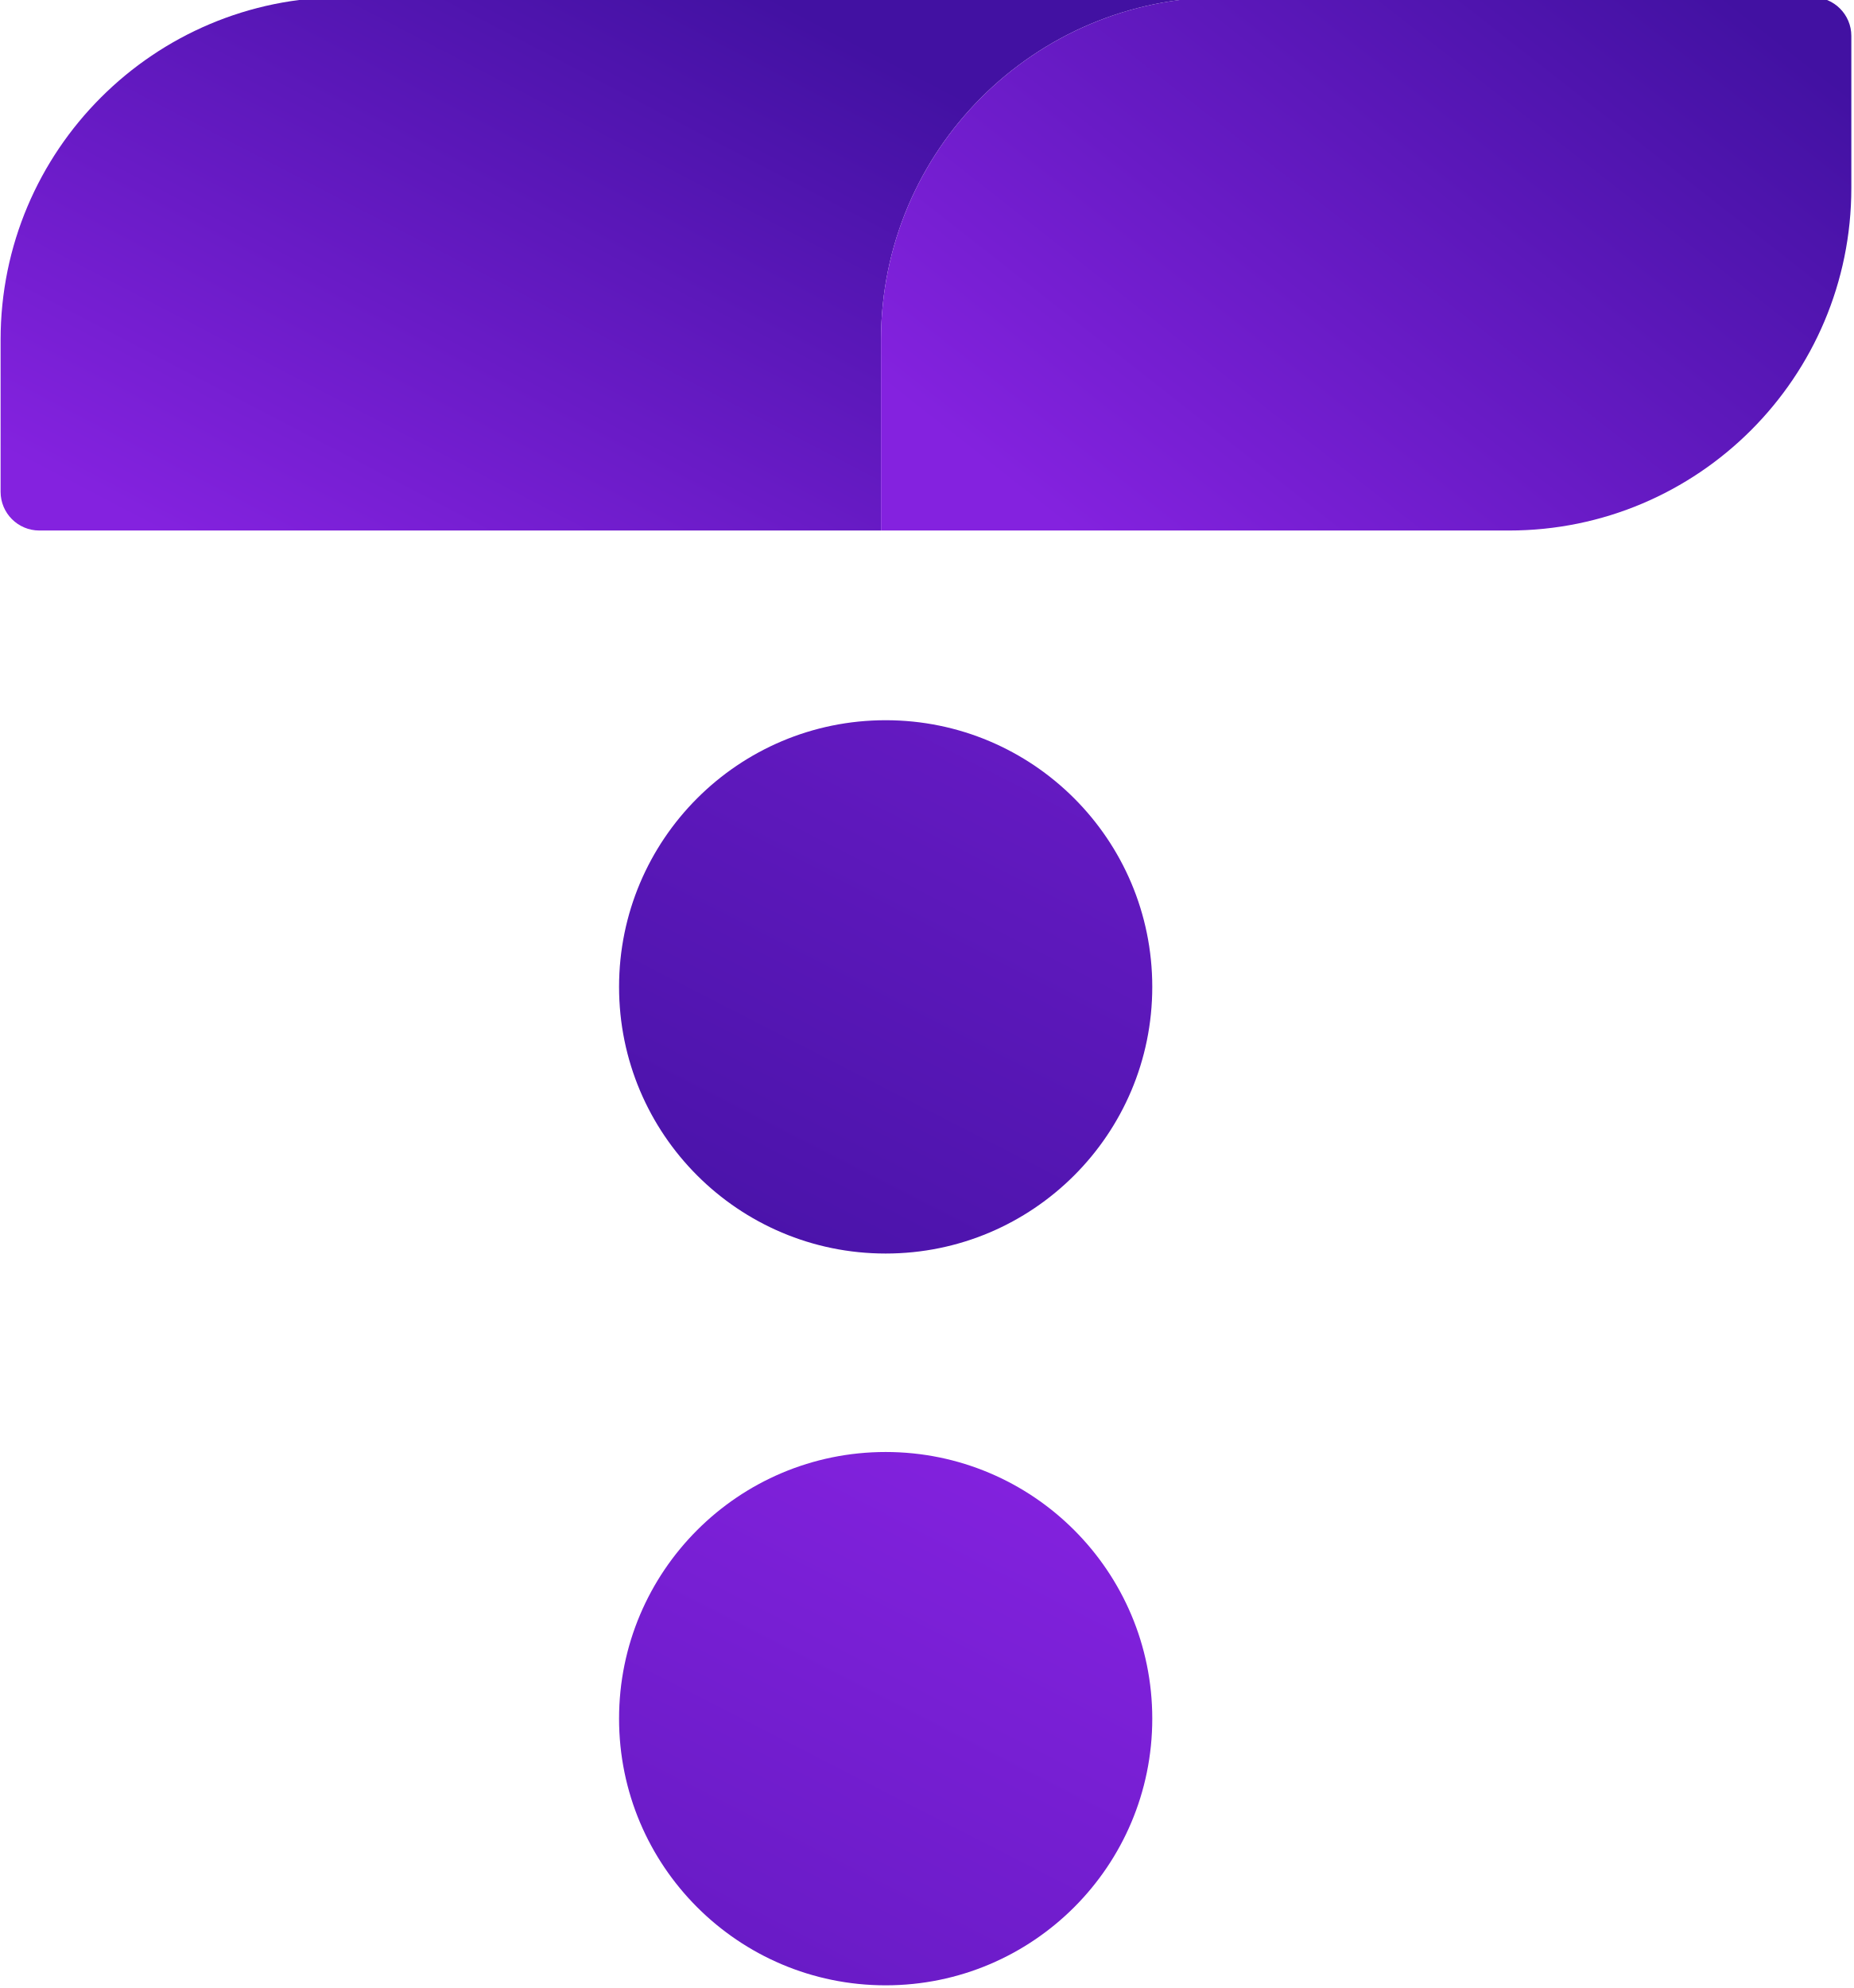
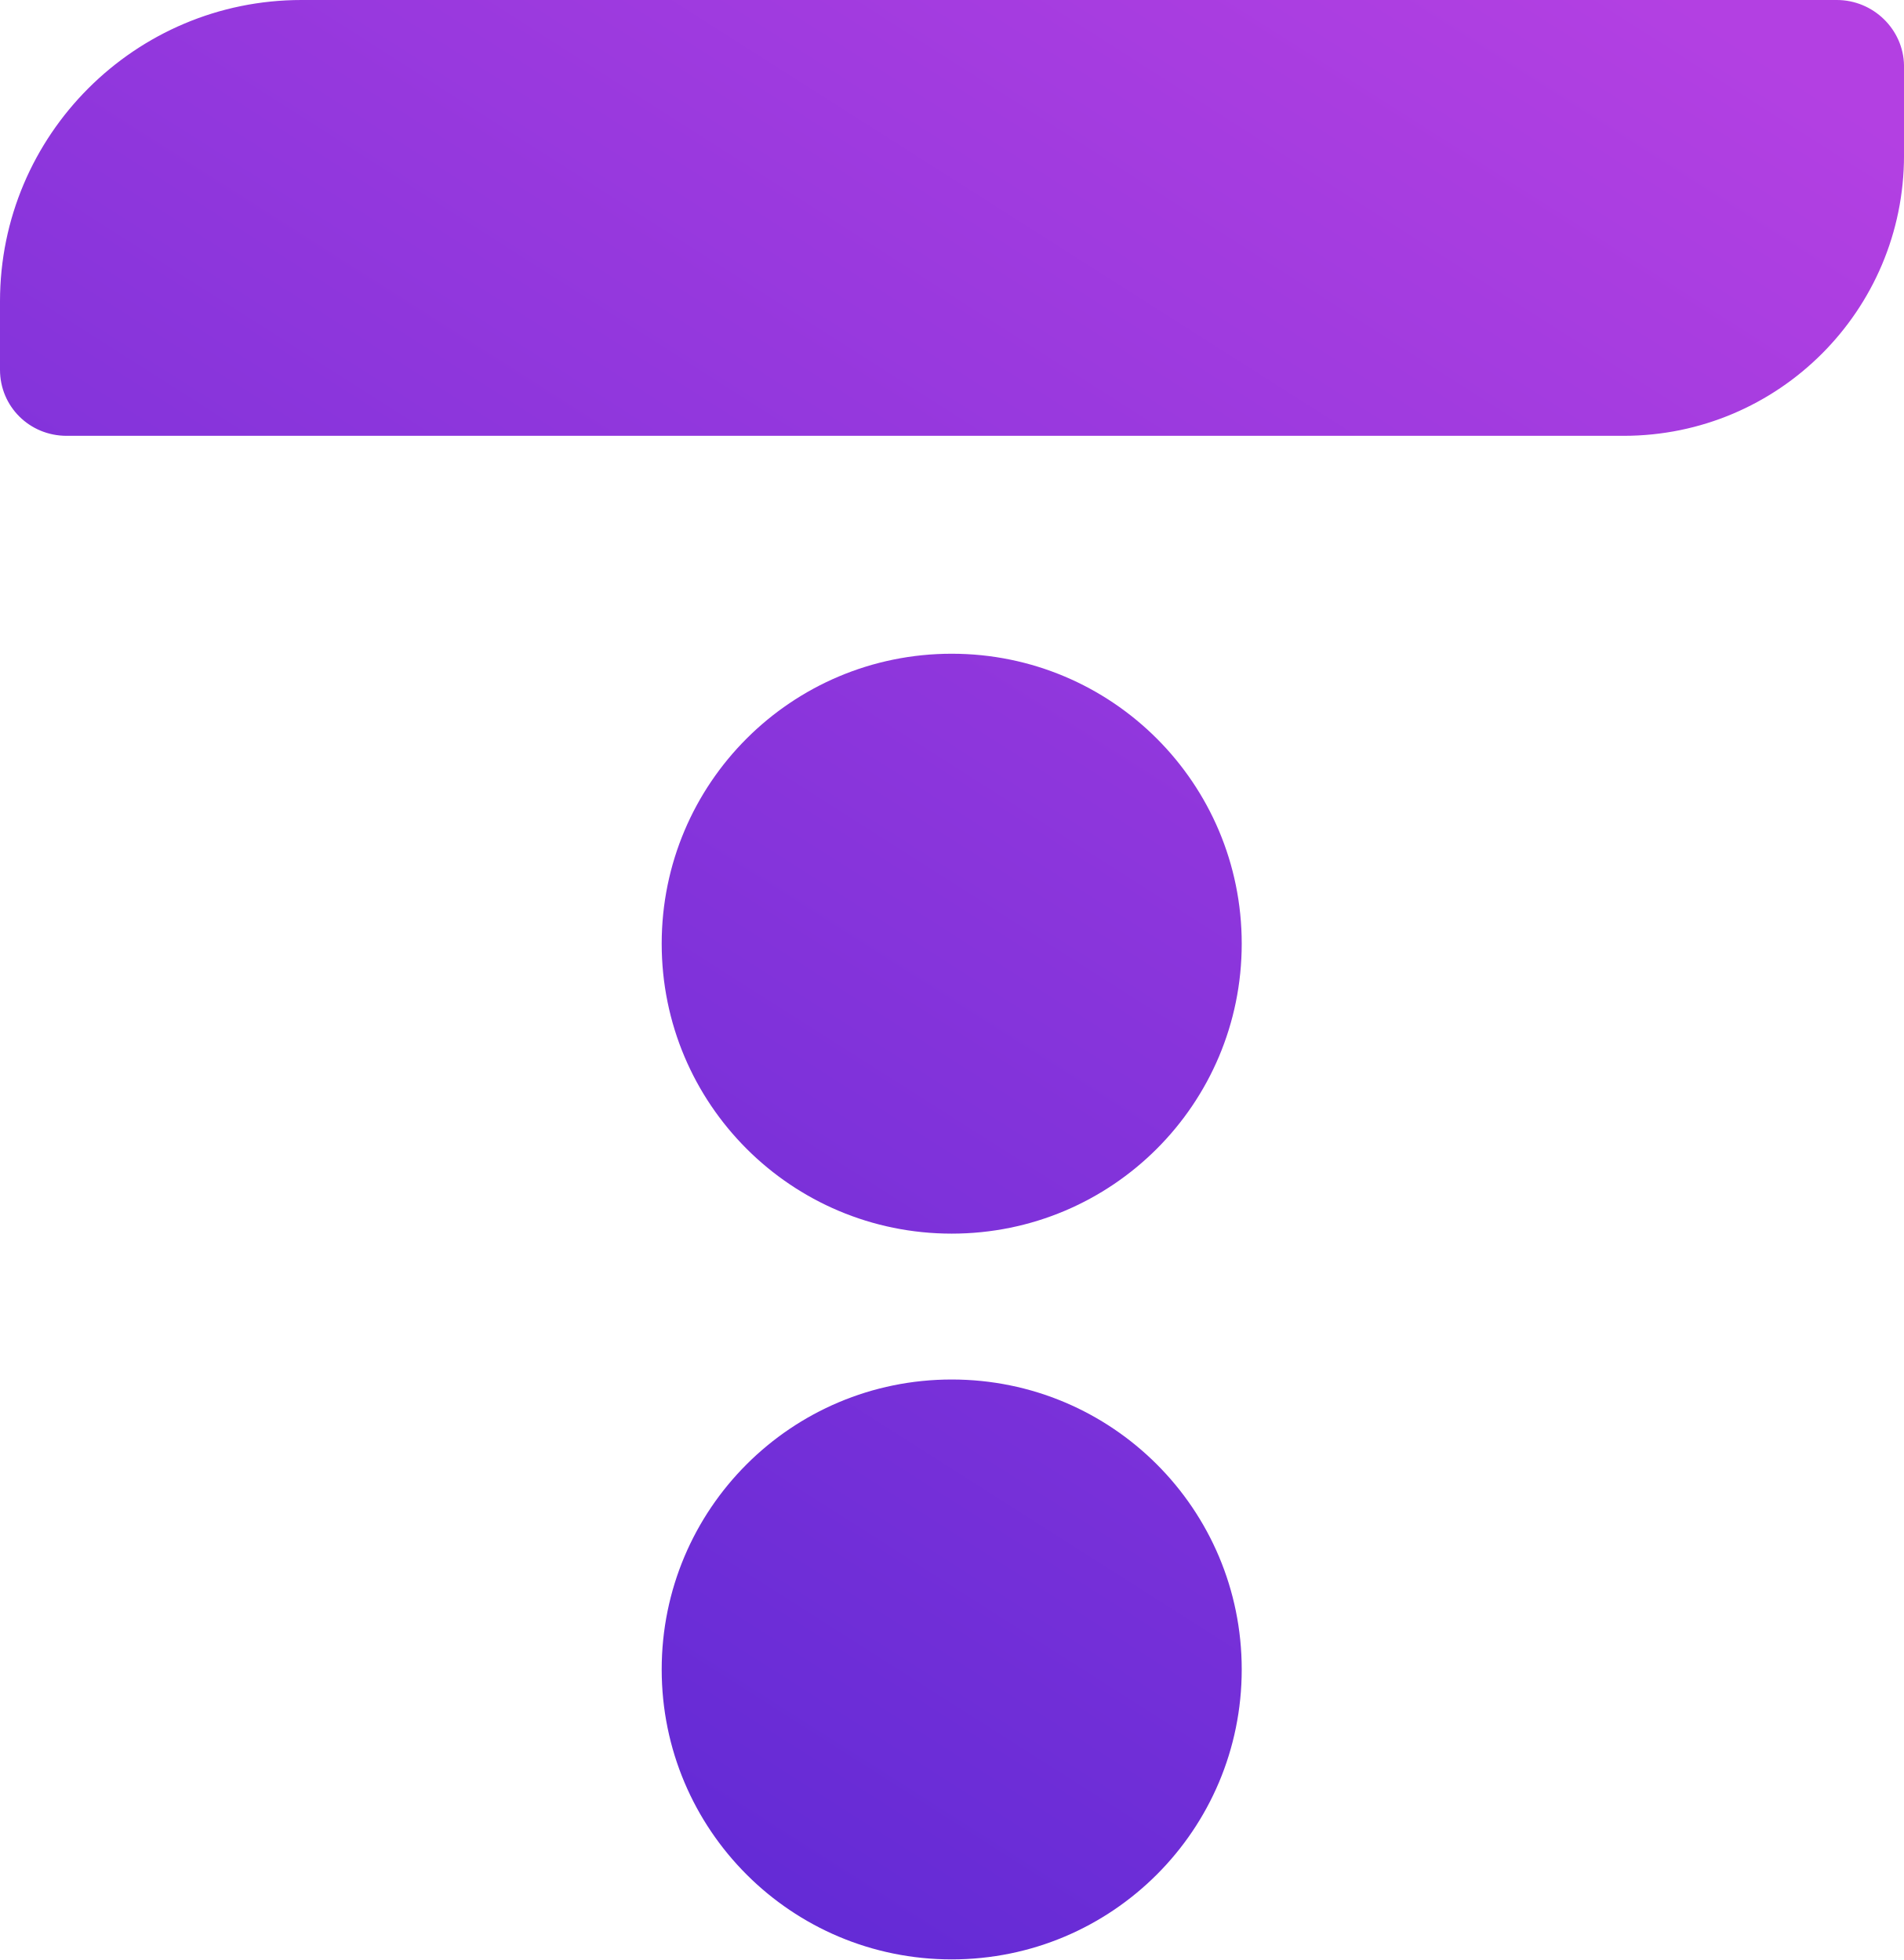
- <svg xmlns="http://www.w3.org/2000/svg" height="326" width="304" id="svg158" version="1.1" viewBox="0 0 304 326" class="Path_258_bk">
-   <defs id="defs162" />
-   <linearGradient gradientTransform="translate(101.5391,118.1043)" gradientUnits="userSpaceOnUse" y2="111.158" y1="-93.754" x2="9.183" x1="114.131" spreadMethod="pad" id="Path_258_bk">
-     <stop id="stop130" stop-opacity="1" stop-color="#8422df" offset="0.001" />
-     <stop id="stop132" stop-opacity="1" stop-color="#4211a2" offset="1" />
+ <svg xmlns="http://www.w3.org/2000/svg" version="1.1" id="svg158" x="0px" y="0px" viewBox="0 0 317 326.5" style="enable-background:new 0 0 317 326.5;" xml:space="preserve">
+   <style type="text/css">
+ 	.st0{fill:url(#SVGID_1_);}
+ </style>
+   <linearGradient id="SVGID_1_" gradientUnits="userSpaceOnUse" x1="228.76" y1="-33.087" x2="34.025" y2="272.927">
+     <stop offset="0" style="stop-color:#B340E2" />
+     <stop offset="1" style="stop-color:#612AD5" />
  </linearGradient>
-   <path style="fill:url(#Path_258_bk)" d="m 145.267,118.104 c 24.151,0 43.728,19.578 43.728,43.728 v 1e-5 c 0,24.151 -19.578,43.728 -43.728,43.728 -24.151,0 -43.728,-19.578 -43.728,-43.728 v -1e-5 c 0,-24.151 19.578,-43.728 43.728,-43.728 z" id="path135" />
-   <linearGradient gradientTransform="translate(101.5391,238.1043)" gradientUnits="userSpaceOnUse" y2="203.774" y1="-1.137" x2="-38.219" x1="66.73" spreadMethod="pad" id="Path_259_bm">
-     <stop id="stop137" stop-opacity="1" stop-color="#8422df" offset="0.001" />
-     <stop id="stop139" stop-opacity="1" stop-color="#4211a2" offset="1" />
-   </linearGradient>
-   <path style="fill:url(#Path_259_bm)" d="m 145.267,238.104 c 24.151,0 43.728,19.578 43.728,43.728 v 10e-6 c 0,24.151 -19.578,43.728 -43.728,43.728 -24.151,0 -43.728,-19.578 -43.728,-43.728 v -10e-6 c 0,-24.151 19.578,-43.728 43.728,-43.728 z" id="path142" />
-   <linearGradient gradientUnits="userSpaceOnUse" gradientTransform="matrix(1.514389,0,0,0.6603324,-341.3001,-431.783)" y2="681.799" y1="769.609" x2="333.378" x1="228.351" spreadMethod="pad" id="Path_235_bo">
-     <stop id="stop144" stop-opacity="1" stop-color="#8422df" offset="0.001" />
-     <stop id="stop146" stop-opacity="1" stop-color="#4211a2" offset="1" />
-   </linearGradient>
-   <path style="fill:url(#Path_235_bo)" d="M 200.67,-0.46 H 56.263 c -31.018,0 -56.165,25.146 -56.165,56.166 v 24.938 c 0,3.509 2.845,6.352 6.352,6.352 H 144.504 v -31.291 c 0,-31.02 25.146,-56.166 56.166,-56.166 z" id="path149" />
-   <linearGradient gradientUnits="userSpaceOnUse" gradientTransform="matrix(1.348986,0,0,0.7412975,-312.5409,-431.783)" y2="600.607" y1="677.411" x2="455.133" x1="345.531" spreadMethod="pad" id="Path_236_bq">
-     <stop id="stop151" stop-opacity="1" stop-color="#8422df" offset="0.001" />
-     <stop id="stop153" stop-opacity="1" stop-color="#4211a2" offset="1" />
-   </linearGradient>
-   <path style="fill:url(#Path_236_bq)" d="M 303.655,30.832 V 5.892 c 0,-3.507 -2.843,-6.352 -6.352,-6.352 h -96.633 c -31.02,0 -56.166,25.146 -56.166,56.166 v 31.291 h 102.986 c 31.019,0 56.165,-25.145 56.165,-56.165 z" id="path156" />
+   <path class="st0" d="M206.8,157.2c0,26.7-21.6,48.3-48.3,48.3s-48.3-21.6-48.3-48.3c0-26.7,21.6-48.3,48.3-48.3  S206.8,130.5,206.8,157.2z M305.9,0H190H50.2C22.5,0,0,22.5,0,50.2v11.4c0,6.1,4.9,11,11.1,11h142.5h116.8  c25.8,0,46.7-20.9,46.7-46.7v-15C317,4.9,312,0,305.9,0z M158.5,229.8c-26.7,0-48.3,21.6-48.3,48.3s21.6,48.3,48.3,48.3  s48.3-21.6,48.3-48.3S185.2,229.8,158.5,229.8z" />
</svg>
